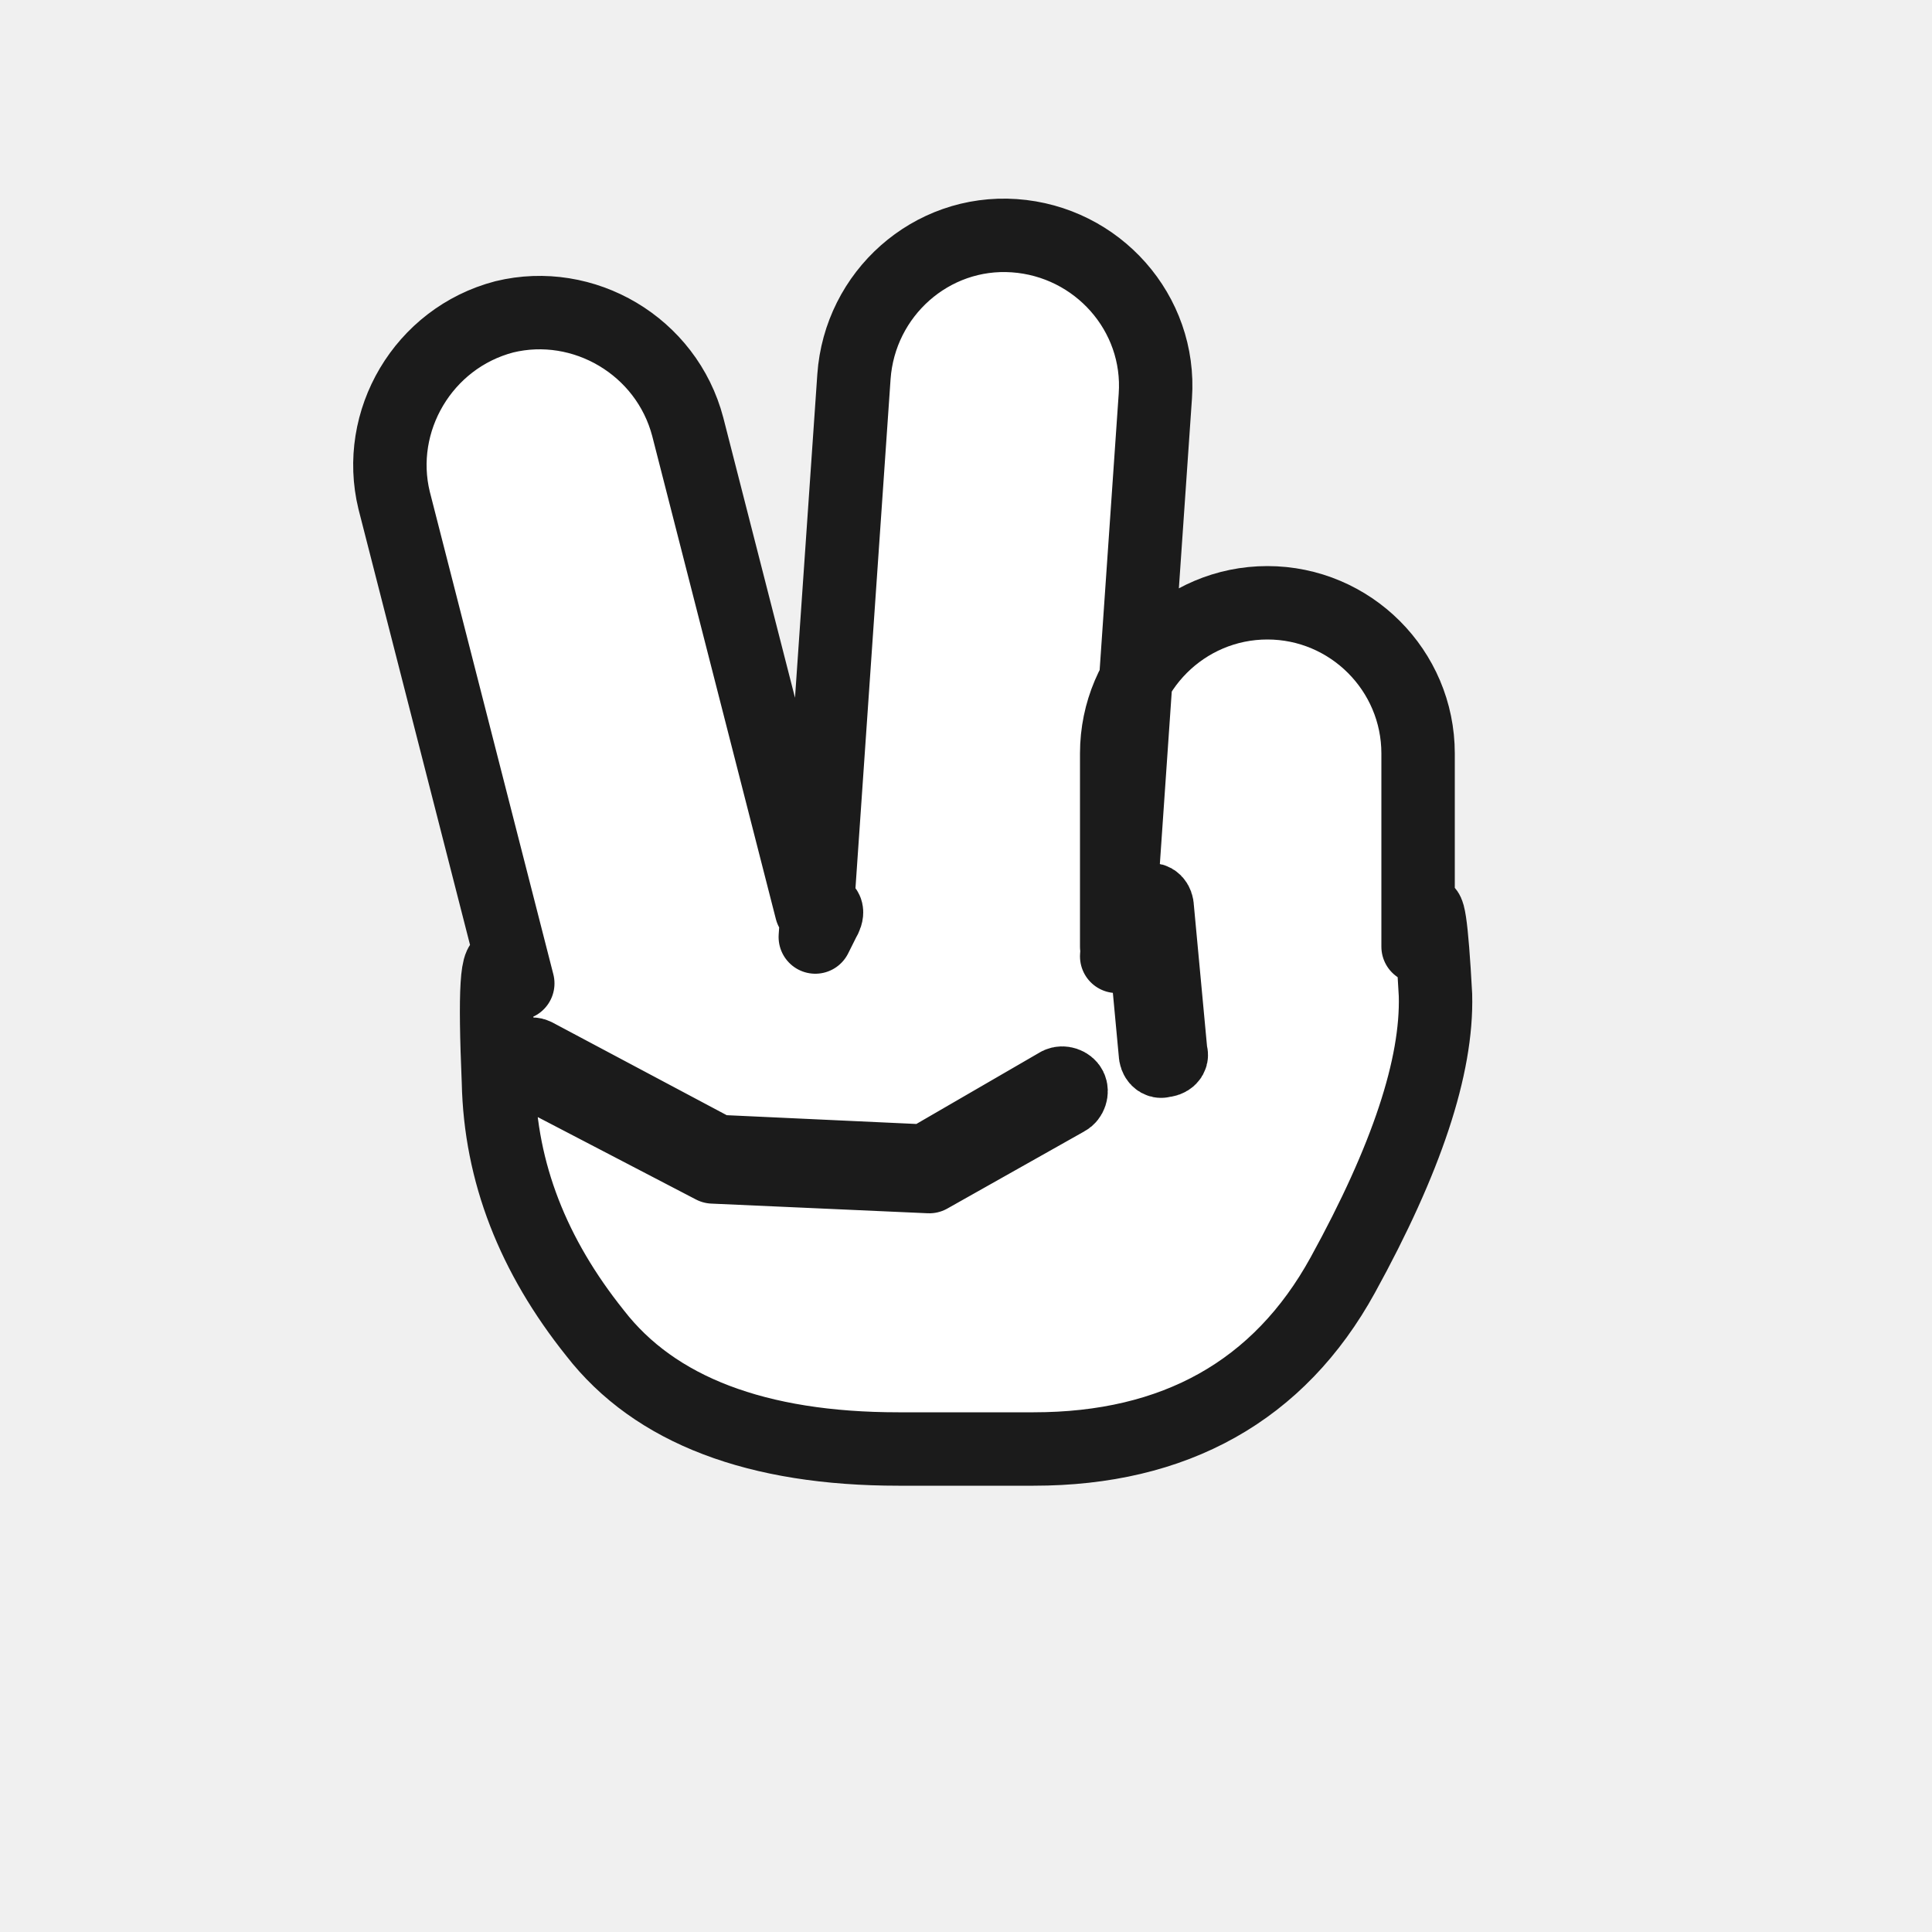
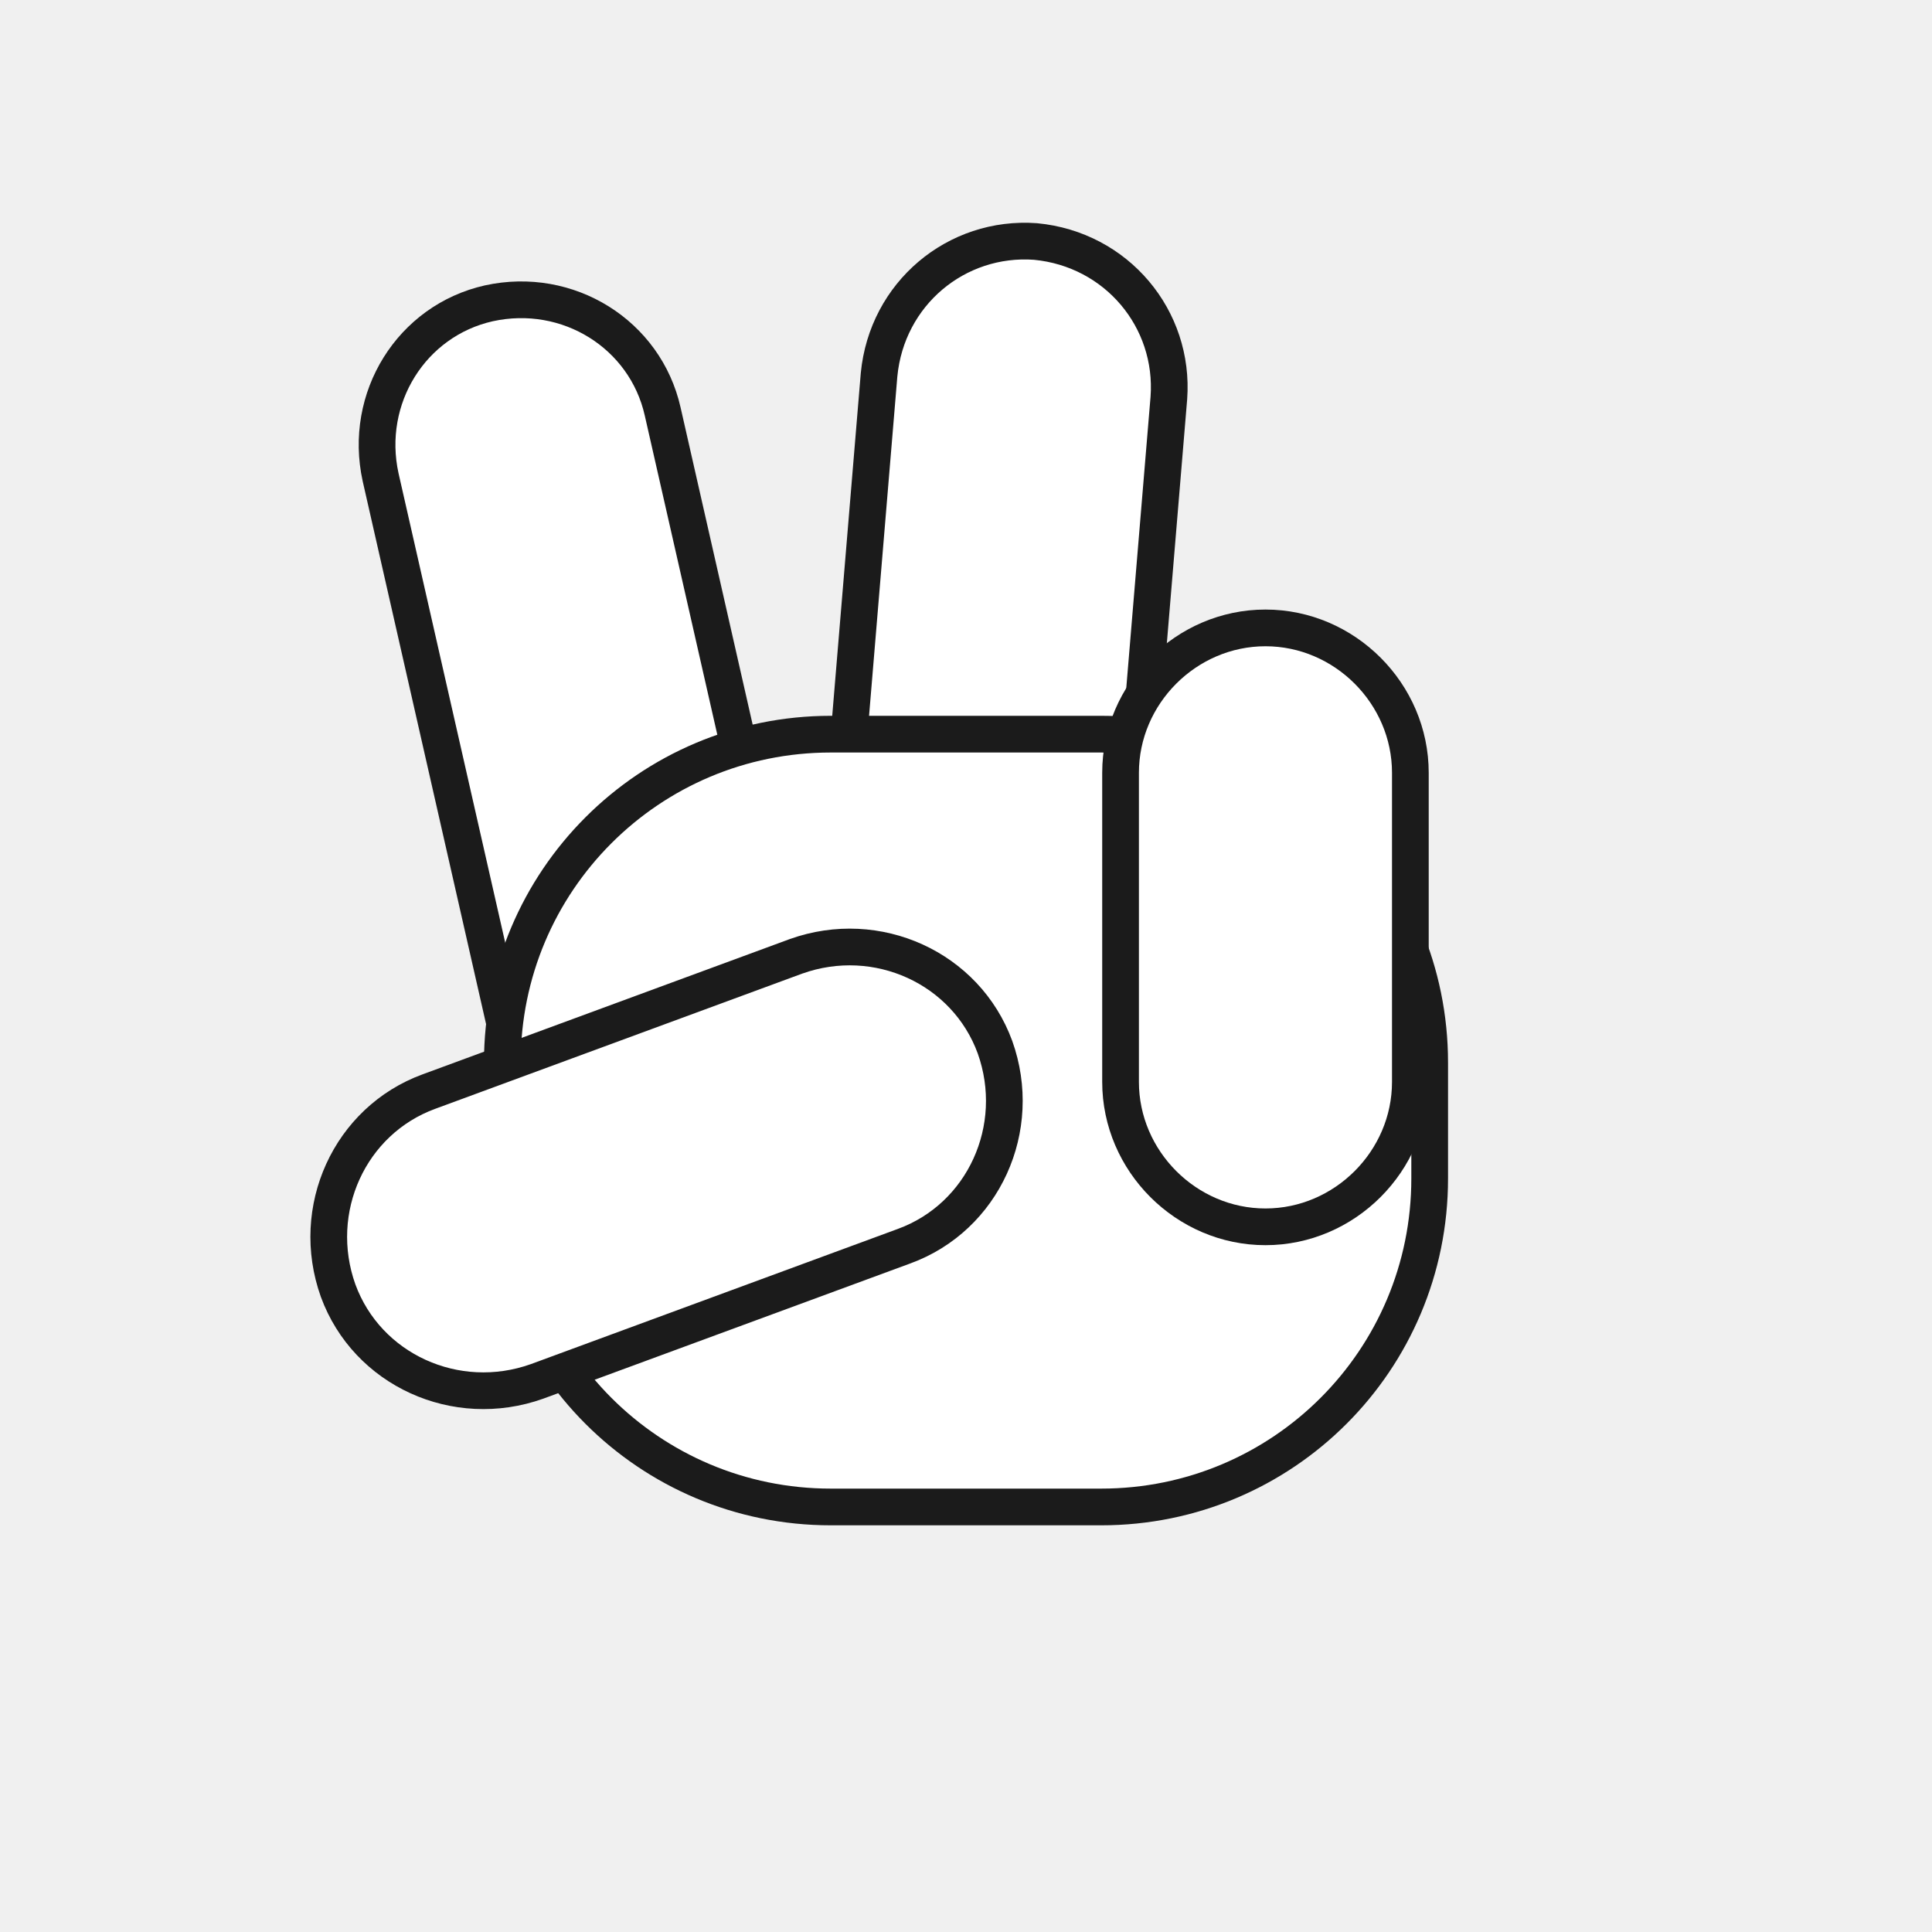
- <svg xmlns="http://www.w3.org/2000/svg" viewBox="0 0 200 200" width="200" height="200" data-hand-pivot="100 100">
-   <path id="handLeftStyle-peace" data-name="Peace" d="M 93 150 C 78.4 150 67.8 146 61.6 138 L 61.6 138 C 55.2 130 51.8 121.4 51.6 112 L 51.6 112 C 51.2 102.6 51.4 98.6 52.4 100 L 53.6 101.8 L 40.8 51.8 C 38.8 43.6 43.8 35 52.2 32.8 C 60.4 30.8 69 35.8 71.2 44.2 L 84 94.2 L 85 94 C 85.6 94 85.8 94.4 85.2 95.4 L 84.4 97 L 88.4 39 C 89 30.4 96.4 23.8 105 24.4 C 113.6 25 120.2 32.4 119.6 41 L 115.6 99 L 116.8 98.6 C 117.6 98.2 117.6 98 116.8 98 L 115.6 98 L 115.6 78 C 115.6 69.4 122.6 62.4 131.2 62.4 C 139.8 62.4 146.8 69.4 146.8 78 L 146.8 98 L 147.4 95 C 147.8 93 148.2 95.6 148.6 103 L 148.6 103 C 148.8 110.4 145.6 120 139 132 L 139 132 C 132.4 144 121.6 150 107 150 L 93 150 Z M 119.8 94 L 121.2 109 C 121.4 109.4 121 109.8 120.4 109.8 C 120 110 119.6 109.6 119.6 109 L 118.2 94 C 118 93.6 118.4 93.2 119 93.2 C 119.4 93 119.8 93.4 119.8 94 Z M 55.4 109.2 L 74.2 119.2 L 95.8 120.2 L 109.6 112.2 C 110 112 110.6 112.2 110.8 112.6 C 111 113 110.8 113.6 110.4 113.8 L 96.2 121.8 L 73.8 120.8 L 54.6 110.8 C 54.2 110.6 54 110 54.2 109.6 C 54.4 109.2 55 109 55.4 109.2 Z" fill="#ffffff" fill-rule="evenodd" stroke="#1b1b1b" stroke-width="7.6" stroke-linejoin="round" stroke-linecap="round" />
+ <svg xmlns="http://www.w3.org/2000/svg" viewBox="0 0 200 200" width="200" height="200" data-hand-pivot="100 100" data-hand-scale="2">
+   <g id="hand-peace" data-name="Peace">
+     <path id="index" data-name="Index" d="M 54.4 115.4 L 39.4 49.4 C 37.6 41.2 42.6 33.2 50.6 31.4 C 58.8 29.6 66.8 34.6 68.6 42.6 L 83.6 108.6 C 85.4 116.8 80.4 124.8 72.4 126.6 C 64.2 128.4 56.2 123.4 54.4 115.4 Z" fill="#ffffff" stroke="#1b1b1b" stroke-width="3.8" stroke-linejoin="round" stroke-linecap="round" />
+     <path id="middle" data-name="Middle" d="M 85 110.8 L 91 38.8 C 91.8 30.4 99 24.4 107.2 25 C 115.6 25.8 121.6 33 121 41.2 L 115 113.2 C 114.2 121.6 107 127.6 98.8 127 C 90.4 126.2 84.4 119 85 110.8 Z" fill="#ffffff" stroke="#1b1b1b" stroke-width="3.8" stroke-linejoin="round" stroke-linecap="round" />
+     <path id="palm" data-name="Palm" d="M 86 76 L 114 76 C 132.8 76 148 91.2 148 110 L 148 122 C 148 140.8 132.8 156 114 156 L 86 156 C 67.2 156 52 140.8 52 122 L 52 110 C 52 91.2 67.2 76 86 76 Z" fill="#ffffff" stroke="#1b1b1b" stroke-width="3.8" stroke-linejoin="round" stroke-linecap="round" />
+     <path id="ring" data-name="Ring" d="M 116 112 L 116 80 C 116 71.8 122.8 65 131 65 C 139.2 65 146 71.8 146 80 L 146 112 C 146 120.2 139.2 127 131 127 C 122.8 127 116 120.2 116 112 Z" fill="#ffffff" stroke="#1b1b1b" stroke-width="3.8" stroke-linejoin="round" stroke-linecap="round" />
+     <path id="thumb" data-name="Thumb" d="M 44.4 113 L 82.4 99 C 90.8 96 100 100.2 103 108.4 C 106 116.8 101.8 126 93.6 129 L 55.6 143 C 47.2 146 38 141.8 35 133.6 C 32 125.2 36.2 116 44.4 113 Z" fill="#ffffff" stroke="#1b1b1b" stroke-width="3.8" stroke-linejoin="round" stroke-linecap="round" />
+   </g>
</svg>
